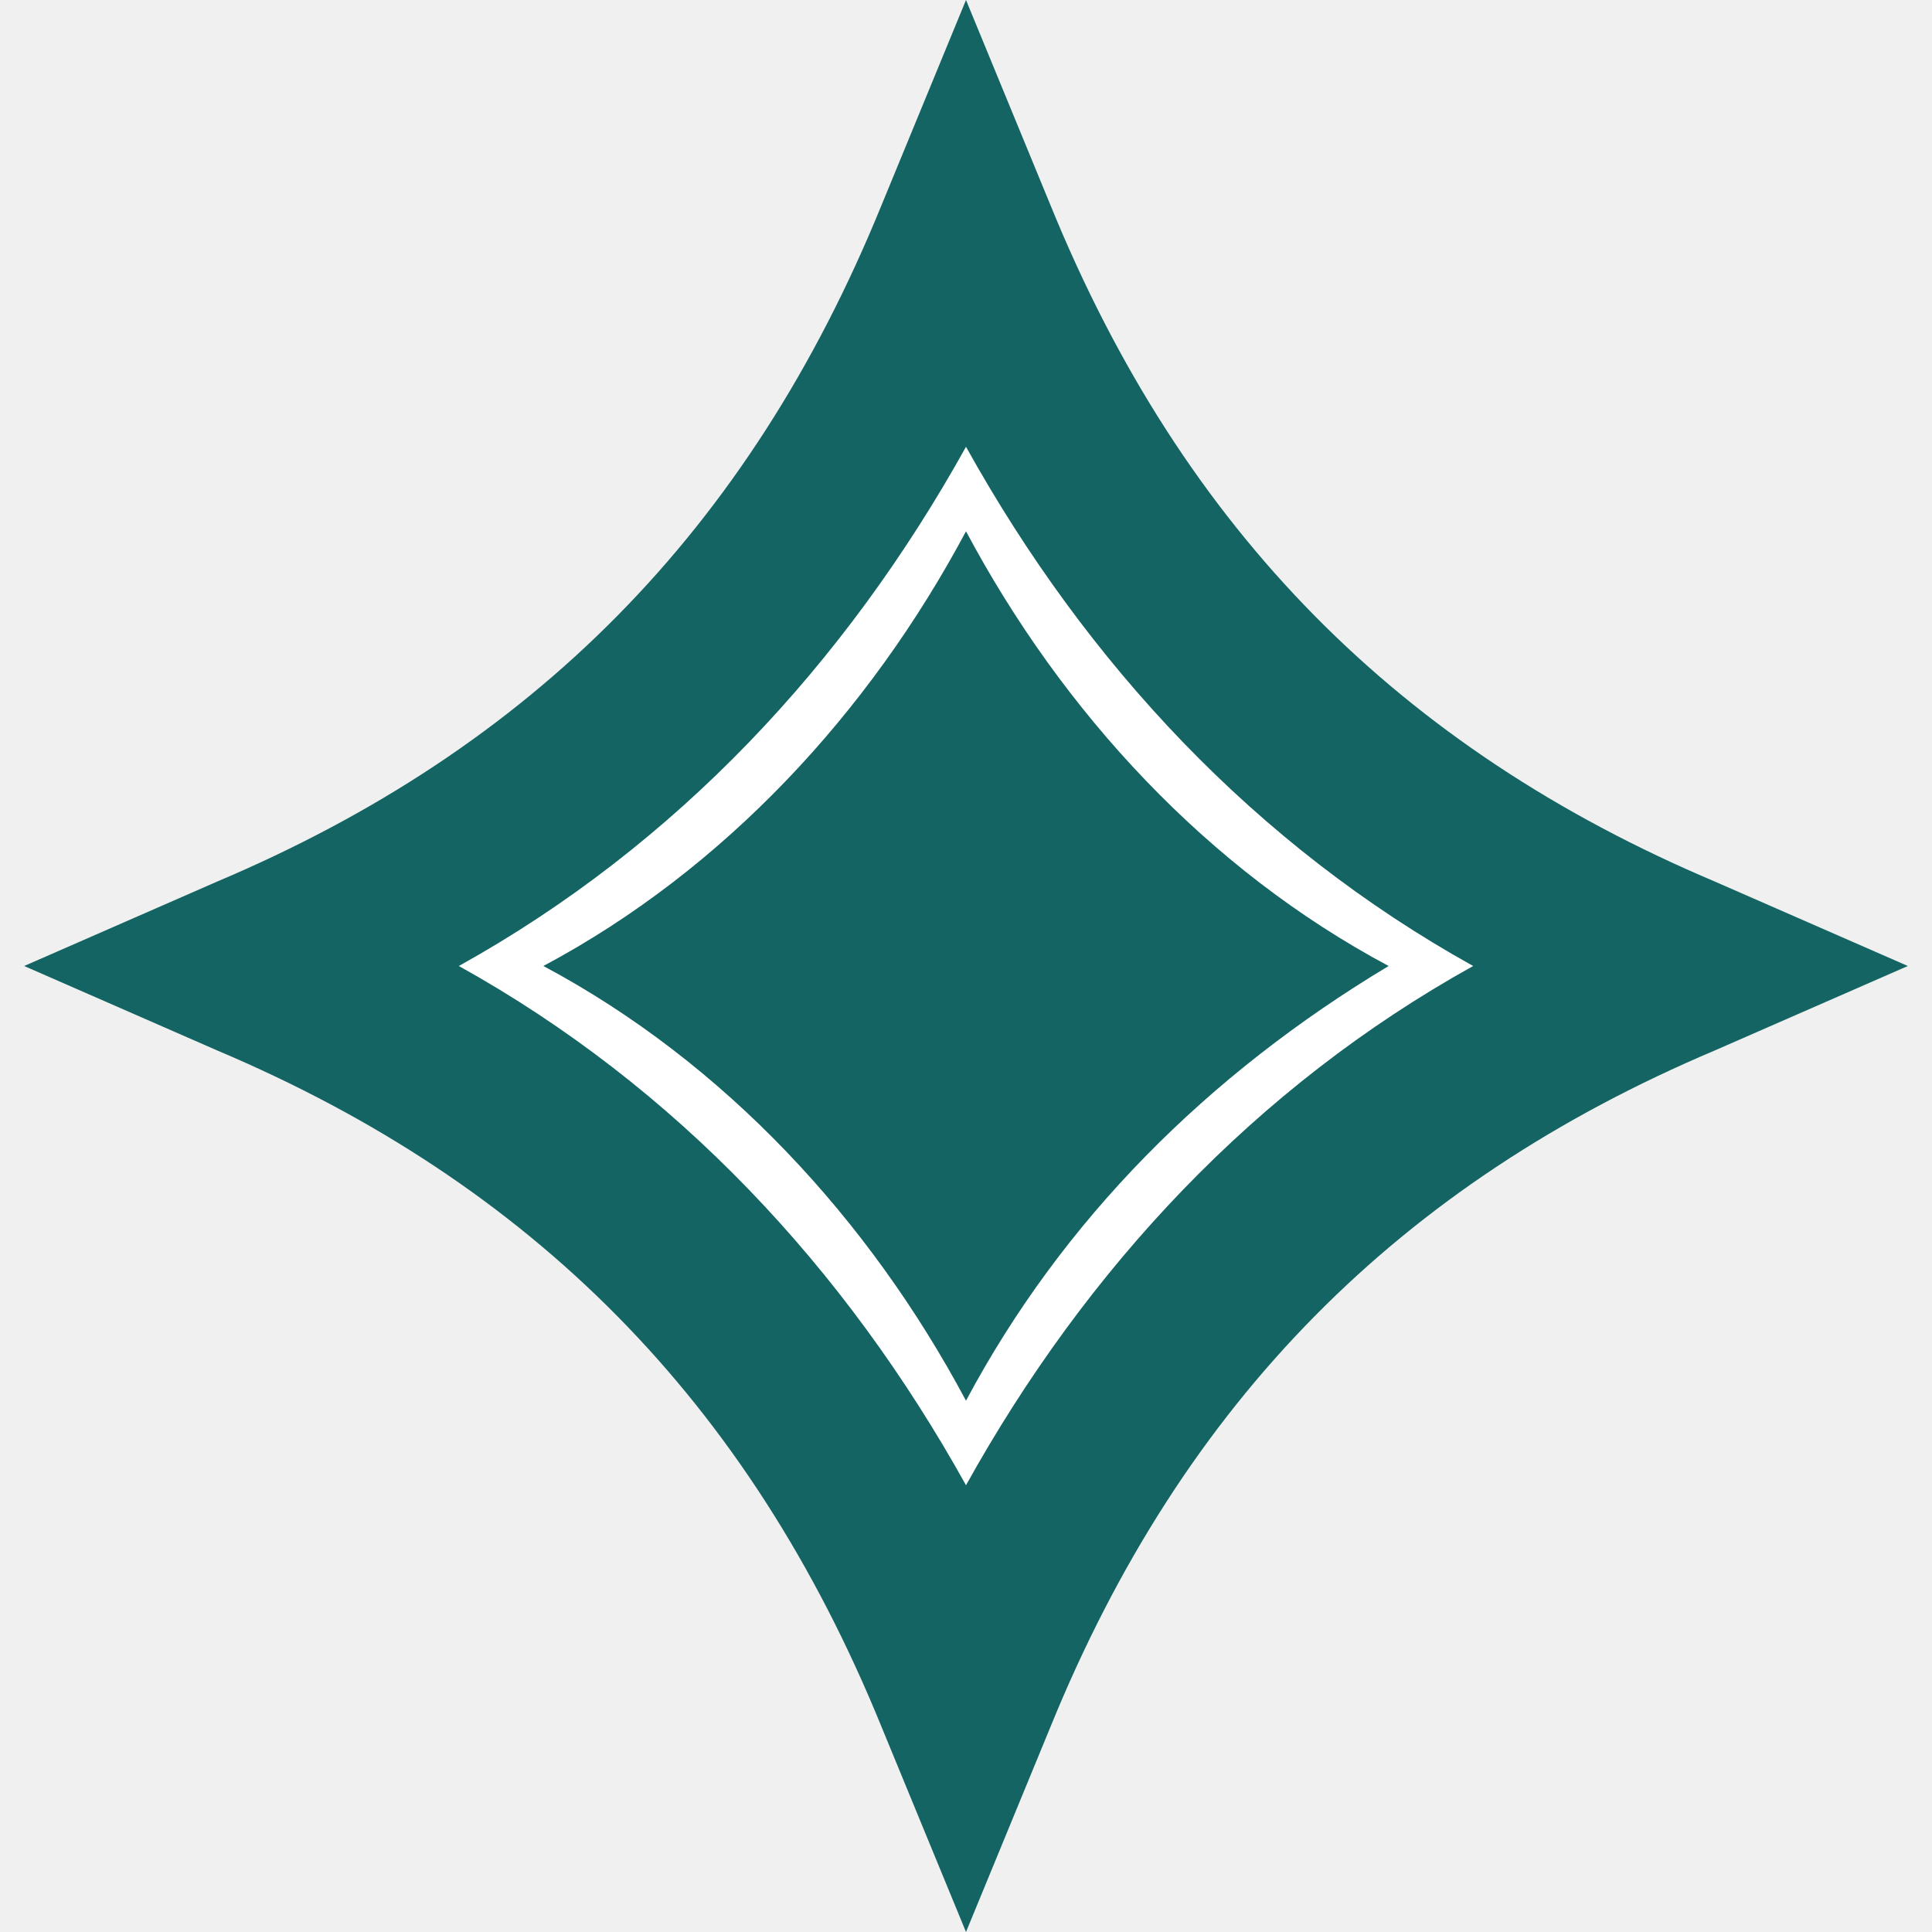
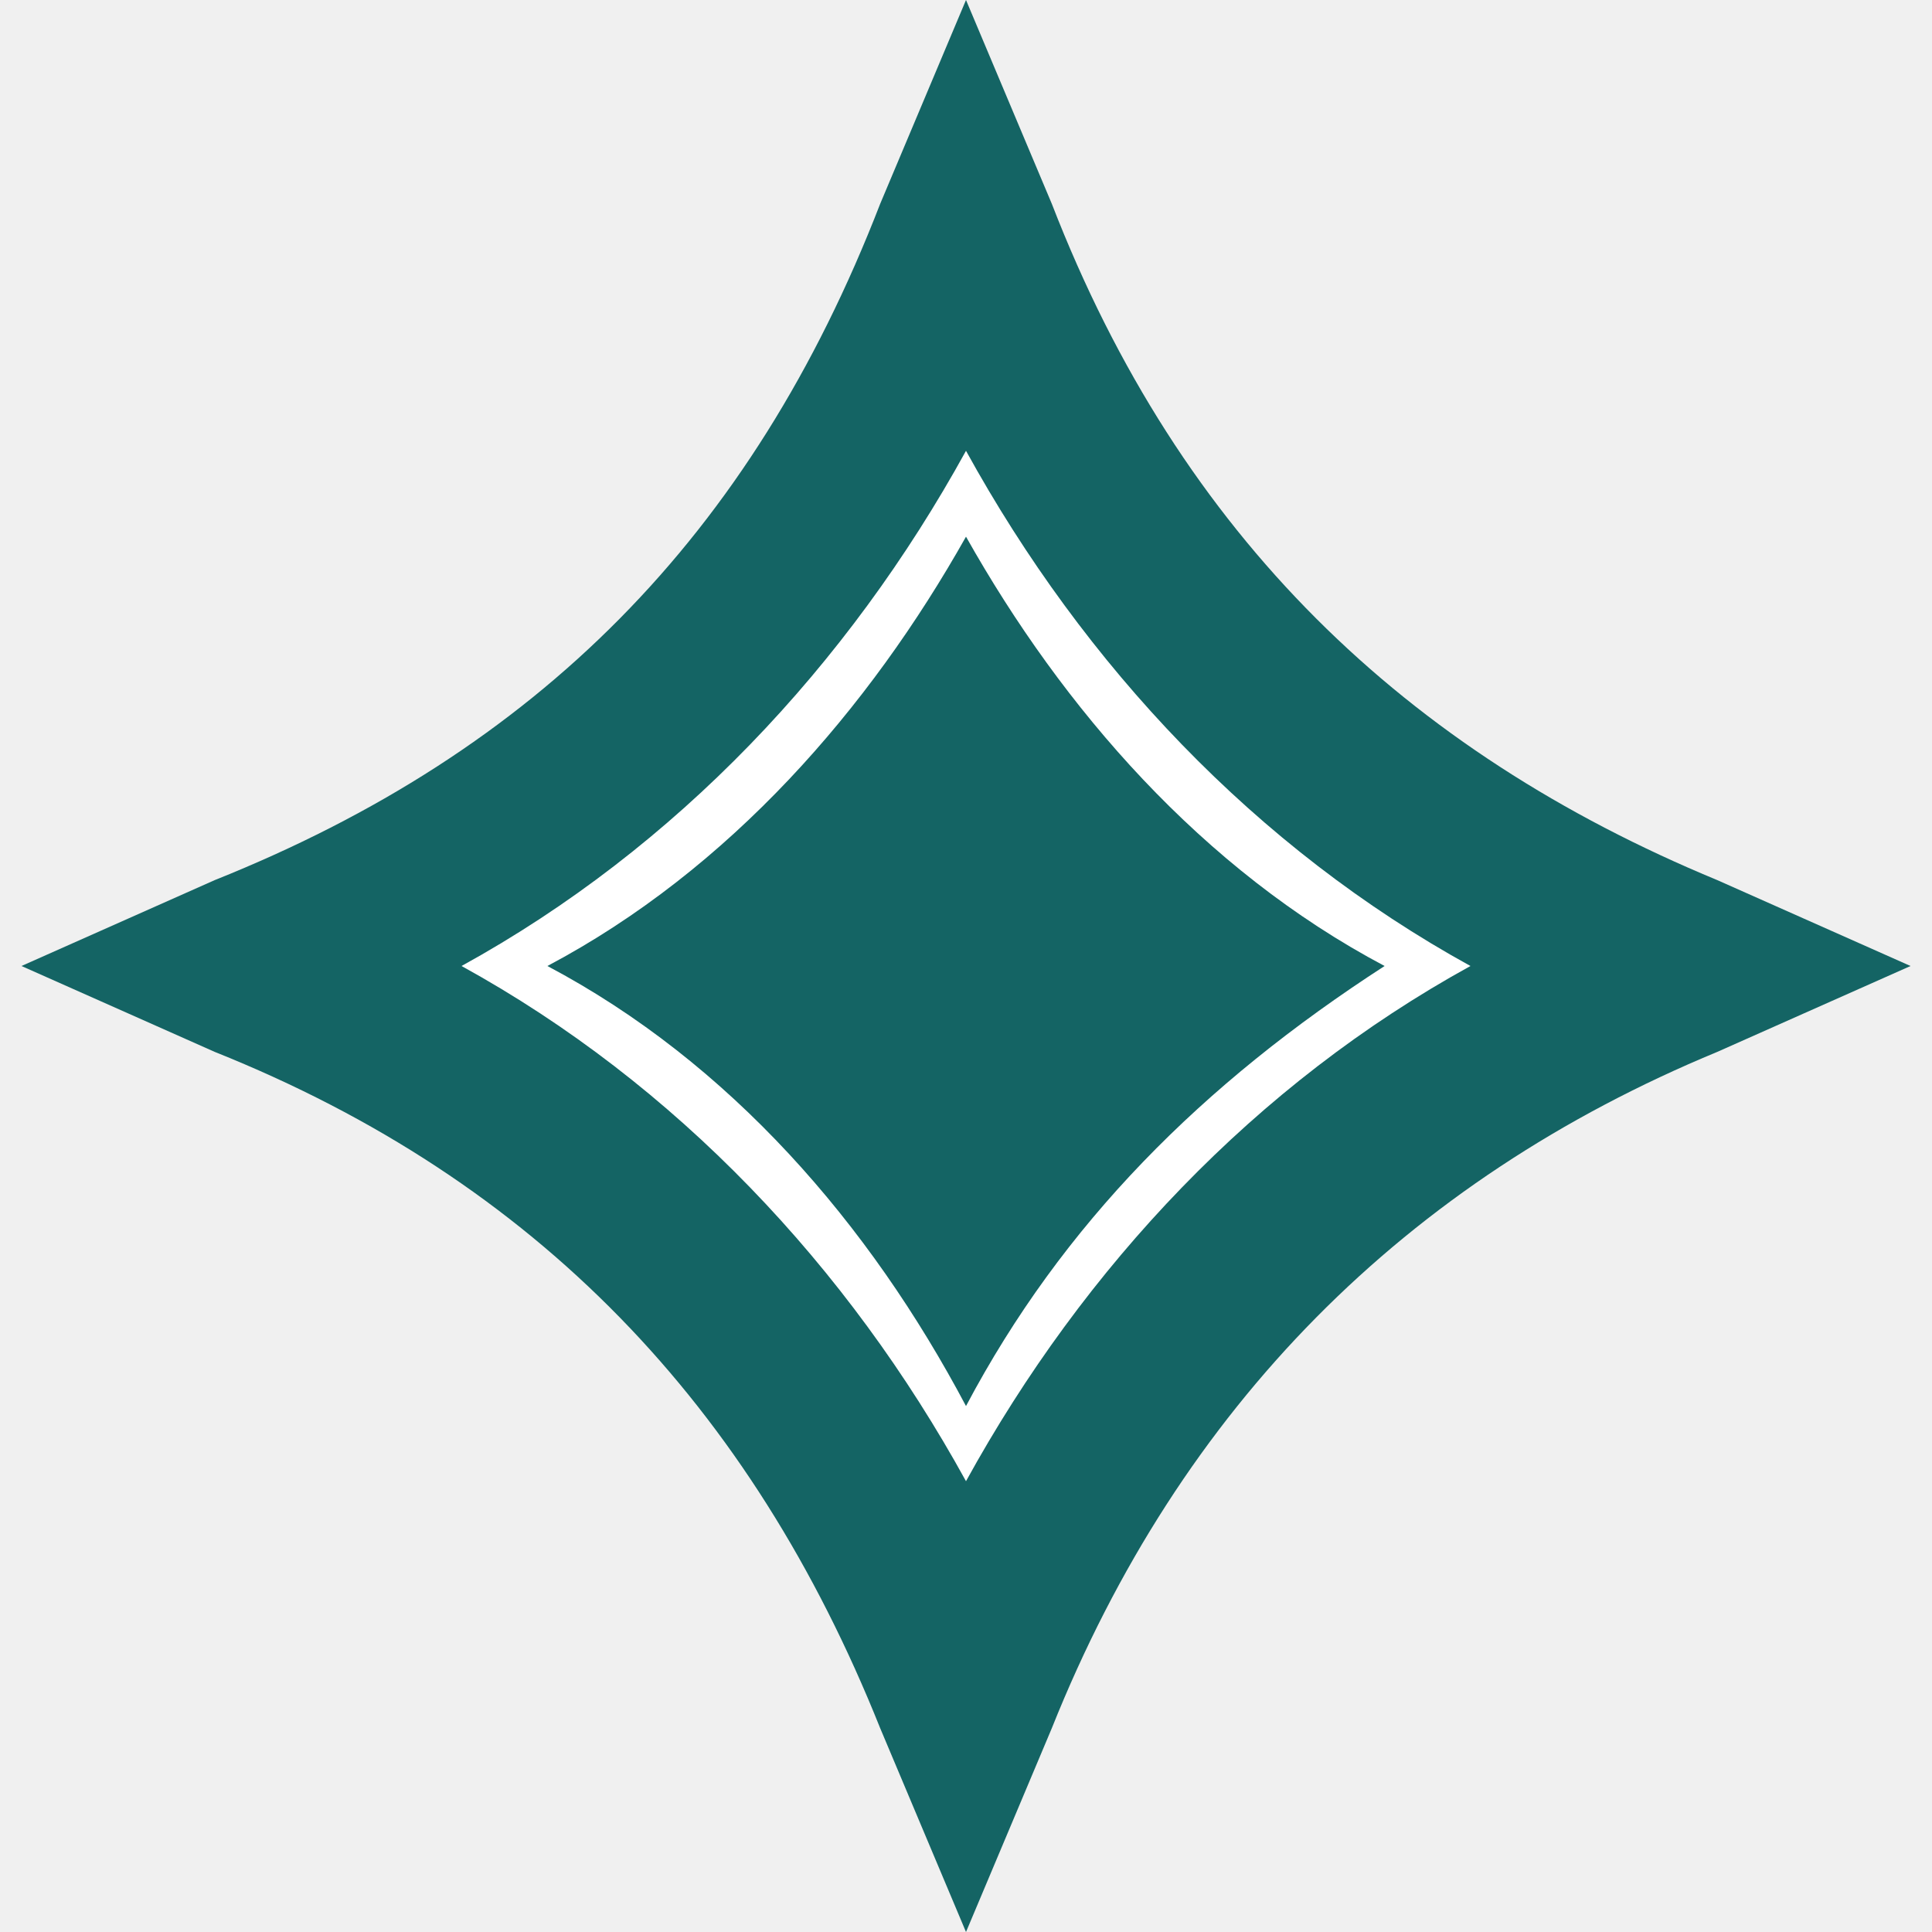
- <svg xmlns="http://www.w3.org/2000/svg" version="1.1" id="Layer_1" x="0px" y="0px" width="16px" height="16px" viewBox="0 0 16 16" style="enable-background:new 0 0 16 16;" xml:space="preserve">
+ <svg xmlns="http://www.w3.org/2000/svg" version="1.1" id="Layer_1" x="0px" y="0px" width="18px" height="18px" viewBox="0 0 18 18" style="enable-background:new 0 0 18 18;" xml:space="preserve">
  <style type="text/css">
	.st0{fill:#FFFFFF;}
	.st1{fill:#146464;}
</style>
  <g>
-     <path class="st0" d="M2.1,8c2.8,1.2,4.8,3.2,5.9,6c1.1-2.8,3.1-4.9,5.9-6C11.1,6.8,9.1,4.8,8,2C6.9,4.8,4.9,6.8,2.1,8" />
+     <path class="st0" d="M2.4,9c3.1,1.3,5.4,3.6,6.6,6.8c1.2-3.2,3.5-5.5,6.6-6.8C12.5,7.7,10.2,5.4,9,2.2C7.8,5.4,5.5,7.7,2.4,9" />
  </g>
-   <path class="st1" d="M8,16l-0.7-1.7c-1.1-2.7-2.9-4.5-5.5-5.6L0.2,8l1.6-0.7c2.6-1.1,4.4-2.9,5.5-5.6L8,0l0.7,1.7  c1.1,2.7,2.9,4.5,5.5,5.6L15.8,8l-1.6,0.7c-2.6,1.1-4.4,2.9-5.5,5.6L8,16z M3.8,8C5.6,9,7,10.5,8,12.3C9,10.5,10.4,9,12.2,8  C10.4,7,9,5.5,8,3.7C7,5.5,5.6,7,3.8,8z" />
-   <path class="st1" d="M8,4.4C7.2,5.9,6,7.2,4.5,8C6,8.8,7.2,10.1,8,11.6c0.8-1.5,2-2.7,3.5-3.6C10,7.2,8.8,5.9,8,4.4z" />
+   <path class="st1" d="M9,18l-0.8-1.9C7,13.1,5,11,2,9.8L0.2,9L2,8.2C5,7,7,5,8.2,1.9L9,0l0.8,1.9C11,5,13.1,7,16,8.2L17.8,9L16,9.8  c-2.9,1.2-5,3.3-6.2,6.3L9,18z M4.3,9c2,1.1,3.6,2.8,4.7,4.8c1.1-2,2.7-3.7,4.7-4.8c-2-1.1-3.6-2.8-4.7-4.8C7.9,6.2,6.3,7.9,4.3,9z" />
+   <path class="st1" d="M9,5C8.1,6.6,6.8,8.1,5.1,9c1.7,0.9,3,2.4,3.9,4.1c0.9-1.7,2.2-3,3.9-4.1C11.2,8.1,9.9,6.6,9,5z" />
</svg>
